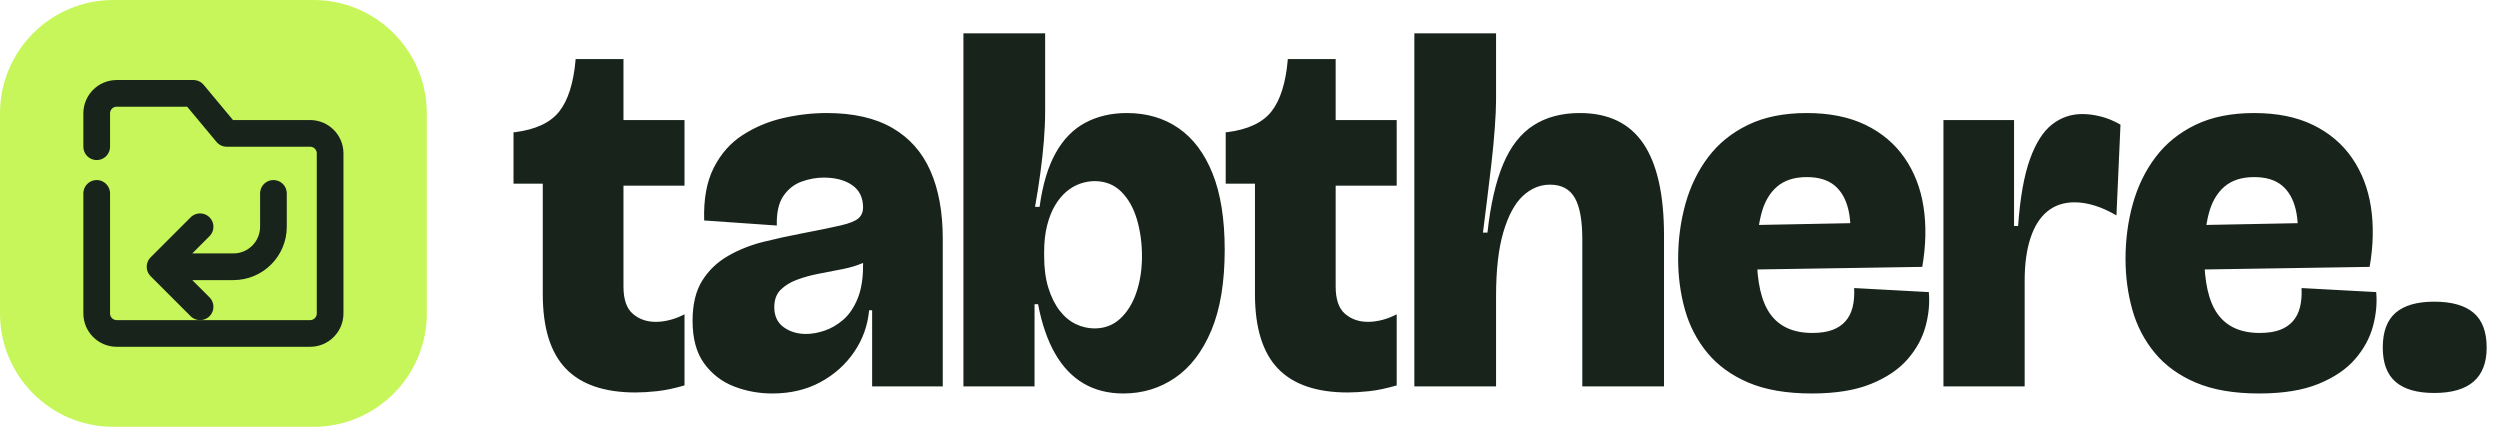
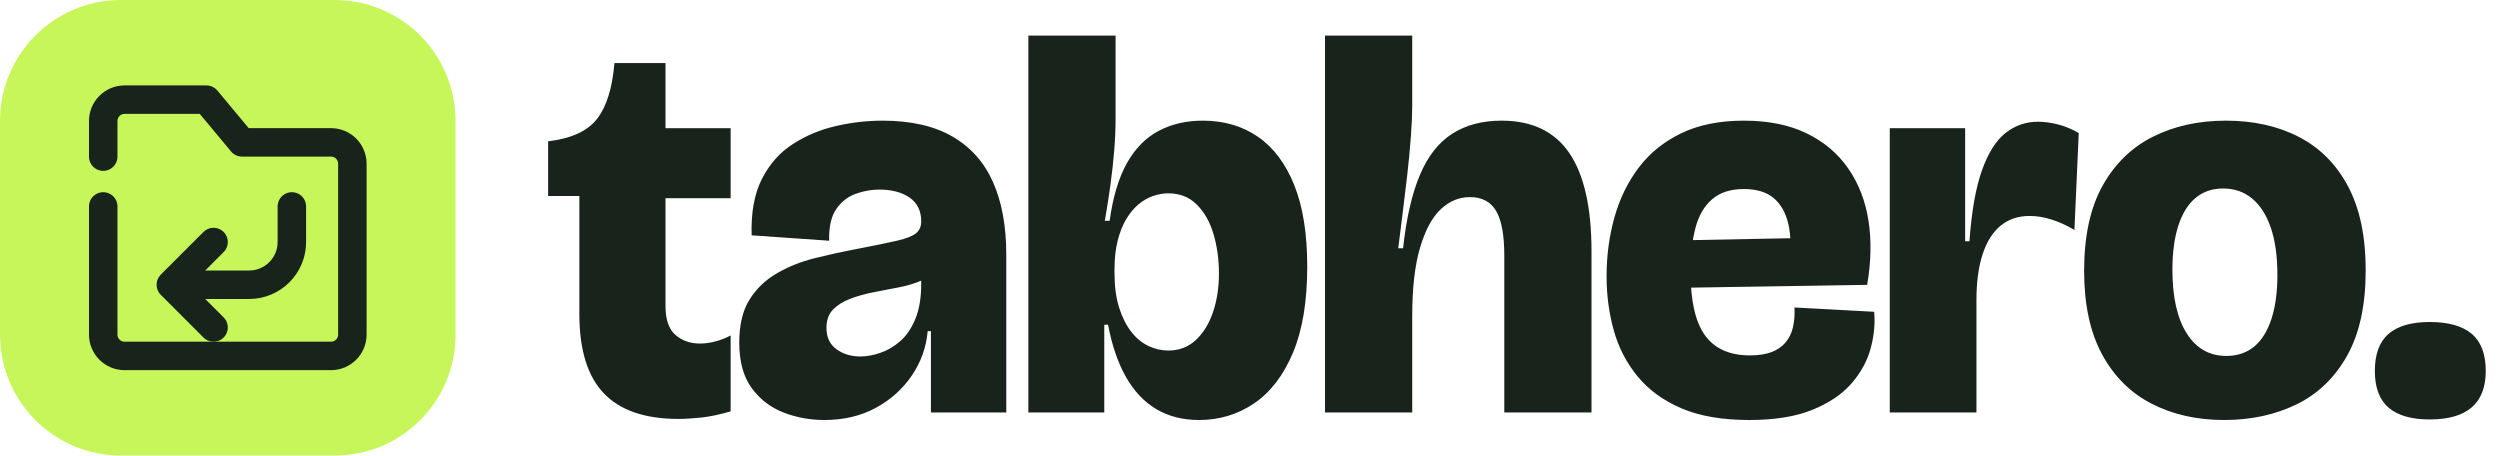
- <svg xmlns="http://www.w3.org/2000/svg" viewBox="0 0 749.73 128" role="img" aria-labelledby="logo-title" fill="none">
+ <svg xmlns="http://www.w3.org/2000/svg" viewBox="0 0 702.39 128" role="img" aria-labelledby="logo-title" fill="none">
  <rect width="128" height="128" rx="34" fill="#C7F65A" />
  <path d="M29 44V34a6 6 0 0 1 6-6h23l10 12h25a6 6 0 0 1 6 6v48a6 6 0 0 1-6 6H35a6 6 0 0 1-6-6V58" stroke="#17231B" stroke-width="8" stroke-linecap="round" stroke-linejoin="round" />
  <path d="M82 58v10a12 12 0 0 1-12 12H48m12-12L48 80l12 12" stroke="#17231B" stroke-width="8" stroke-linecap="round" stroke-linejoin="round" />
-   <path d="M247 -12Q154 -12 108.5 35.5Q63 83 63 183V402H5V504H8Q70 512 96.0 545.5Q122 579 128 647V649H223V528H344V398H223V198Q223 160 241.5 144.0Q260 128 287 128Q301 128 316.0 132.0Q331 136 344 143V2Q313 -7 289.0 -9.5Q265 -12 247 -12ZM518 -14Q478 -14 442.0 0.0Q406 14 383.0 45.5Q360 77 360 130Q360 179 379.0 209.5Q398 240 430.0 258.5Q462 277 500.0 286.5Q538 296 575 303Q627 313 653.0 319.0Q679 325 688.5 333.0Q698 341 698 355Q698 384 676.5 399.0Q655 414 620 414Q598 414 576.0 406.0Q554 398 540.0 377.5Q526 357 527 319L383 329Q381 392 402.0 433.5Q423 475 459.5 498.5Q496 522 539.5 532.0Q583 542 626 542Q705 542 756.0 512.5Q807 483 831.5 427.5Q856 372 856 293V199Q856 166 856.0 132.5Q856 99 856.0 66.0Q856 33 856 0H716Q716 36 716.0 73.0Q716 110 716 151H710Q706 106 680.5 68.5Q655 31 613.5 8.5Q572 -14 518 -14ZM585 104Q602 104 621.5 110.5Q641 117 658.5 132.0Q676 147 687.0 173.5Q698 200 698 239V263L725 266Q717 253 698.5 245.0Q680 237 657.0 232.5Q634 228 610.5 223.5Q587 219 567.0 211.5Q547 204 534.5 191.5Q522 179 522 157Q522 131 540.5 117.5Q559 104 585 104ZM1214 -14Q1169 -14 1135.0 6.0Q1101 26 1078.5 65.5Q1056 105 1045 163H1038V0H897V186V700H1059V545Q1059 518 1056.5 487.0Q1054 456 1049.5 423.0Q1045 390 1039 356H1048Q1057 422 1080.0 463.0Q1103 504 1139.0 523.0Q1175 542 1221 542Q1280 542 1323.5 512.0Q1367 482 1391.0 422.0Q1415 362 1415 271Q1415 174 1388.5 111.0Q1362 48 1316.5 17.0Q1271 -14 1214 -14ZM1157 115Q1187 115 1208.0 134.5Q1229 154 1240.0 186.5Q1251 219 1251 258Q1251 297 1241.0 331.0Q1231 365 1210.0 386.0Q1189 407 1157 407Q1143 407 1128.5 402.0Q1114 397 1101.5 386.5Q1089 376 1079.0 359.5Q1069 343 1063.0 319.5Q1057 296 1057 266V259Q1057 222 1065.5 195.0Q1074 168 1088.0 150.0Q1102 132 1120.0 123.5Q1138 115 1157 115ZM1659 -12Q1566 -12 1520.5 35.5Q1475 83 1475 183V402H1417V504H1420Q1482 512 1508.0 545.5Q1534 579 1540 647V649H1635V528H1756V398H1635V198Q1635 160 1653.5 144.0Q1672 128 1699 128Q1713 128 1728.0 132.0Q1743 136 1756 143V2Q1725 -7 1701.0 -9.5Q1677 -12 1659 -12ZM1791 0V279V700H1953V568Q1953 547 1950.5 512.5Q1948 478 1943.5 439.0Q1939 400 1934.5 364.5Q1930 329 1927 305H1936Q1945 388 1967.0 440.5Q1989 493 2027.0 517.5Q2065 542 2119 542Q2204 542 2245.0 481.5Q2286 421 2286 299V0H2124V292Q2124 348 2109.0 374.0Q2094 400 2060 400Q2030 400 2006.0 377.5Q1982 355 1967.5 306.0Q1953 257 1953 179V0ZM2579 -14Q2504 -14 2453.5 7.5Q2403 29 2372.0 66.5Q2341 104 2327.5 152.0Q2314 200 2314 253Q2314 310 2328.5 362.0Q2343 414 2373.5 454.5Q2404 495 2452.5 518.5Q2501 542 2569 542Q2637 542 2685.5 518.5Q2734 495 2763.0 453.0Q2792 411 2800.5 356.0Q2809 301 2798 237L2415 231V319L2674 324L2653 273Q2659 319 2651.5 350.5Q2644 382 2624.0 398.5Q2604 415 2569 415Q2532 415 2510.0 396.0Q2488 377 2479.0 342.5Q2470 308 2470 261Q2470 180 2497.0 143.0Q2524 106 2580 106Q2604 106 2620.0 112.0Q2636 118 2646.0 129.5Q2656 141 2660.0 157.5Q2664 174 2663 195L2811 187Q2814 154 2804.5 119.0Q2795 84 2769.0 54.0Q2743 24 2696.5 5.0Q2650 -14 2579 -14ZM2840 0V287V528H2980V318H2988Q2994 402 3011.5 450.5Q3029 499 3055.5 519.5Q3082 540 3115 540Q3133 540 3152.5 535.0Q3172 530 3191 519L3183 339Q3161 352 3140.0 358.5Q3119 365 3100 365Q3068 365 3046.0 347.0Q3024 329 3012.5 294.0Q3001 259 3001 209V0ZM3466 -14Q3391 -14 3340.5 7.5Q3290 29 3259.0 66.5Q3228 104 3214.5 152.0Q3201 200 3201 253Q3201 310 3215.5 362.0Q3230 414 3260.5 454.5Q3291 495 3339.5 518.5Q3388 542 3456 542Q3524 542 3572.5 518.5Q3621 495 3650.0 453.0Q3679 411 3687.5 356.0Q3696 301 3685 237L3302 231V319L3561 324L3540 273Q3546 319 3538.5 350.5Q3531 382 3511.0 398.5Q3491 415 3456 415Q3419 415 3397.0 396.0Q3375 377 3366.0 342.5Q3357 308 3357 261Q3357 180 3384.0 143.0Q3411 106 3467 106Q3491 106 3507.0 112.0Q3523 118 3533.0 129.5Q3543 141 3547.0 157.5Q3551 174 3550 195L3698 187Q3701 154 3691.5 119.0Q3682 84 3656.0 54.0Q3630 24 3583.5 5.0Q3537 -14 3466 -14ZM3813 -13Q3762 -13 3736.5 9.0Q3711 31 3711 77Q3711 124 3736.5 146.0Q3762 168 3813 168Q3865 168 3891.0 146.0Q3917 124 3917 77Q3917 -13 3813 -13Z" fill="#17231B" transform="matrix(0.1512605 0 0 -0.1512605 153.2437 115.8824)" />
+   <path d="M247 -12Q154 -12 108.5 35.5Q63 83 63 183V402H5V504H8Q70 512 96.0 545.5Q122 579 128 647V649H223V528H344V398H223V198Q223 160 241.5 144.0Q260 128 287 128Q301 128 316.0 132.0Q331 136 344 143V2Q313 -7 289.0 -9.5Q265 -12 247 -12ZM518 -14Q478 -14 442.0 0.0Q406 14 383.0 45.5Q360 77 360 130Q360 179 379.0 209.5Q398 240 430.0 258.5Q462 277 500.0 286.5Q538 296 575 303Q627 313 653.0 319.0Q679 325 688.5 333.0Q698 341 698 355Q698 384 676.5 399.0Q655 414 620 414Q598 414 576.0 406.0Q554 398 540.0 377.5Q526 357 527 319L383 329Q381 392 402.0 433.5Q423 475 459.5 498.5Q496 522 539.5 532.0Q583 542 626 542Q705 542 756.0 512.5Q807 483 831.5 427.5Q856 372 856 293V199Q856 166 856.0 132.5Q856 99 856.0 66.0Q856 33 856 0H716Q716 36 716.0 73.0Q716 110 716 151H710Q706 106 680.5 68.5Q655 31 613.5 8.5Q572 -14 518 -14ZM585 104Q602 104 621.5 110.5Q641 117 658.5 132.0Q676 147 687.0 173.5Q698 200 698 239V263L725 266Q717 253 698.5 245.0Q680 237 657.0 232.5Q634 228 610.5 223.5Q587 219 567.0 211.5Q547 204 534.5 191.5Q522 179 522 157Q522 131 540.5 117.5Q559 104 585 104ZM1214 -14Q1169 -14 1135.0 6.0Q1101 26 1078.5 65.5Q1056 105 1045 163H1038V0H897V186V700H1059V545Q1059 518 1056.5 487.0Q1054 456 1049.5 423.0Q1045 390 1039 356H1048Q1057 422 1080.0 463.0Q1103 504 1139.0 523.0Q1175 542 1221 542Q1280 542 1323.5 512.0Q1367 482 1391.0 422.0Q1415 362 1415 271Q1415 174 1388.5 111.0Q1362 48 1316.5 17.0Q1271 -14 1214 -14ZM1157 115Q1187 115 1208.0 134.5Q1229 154 1240.0 186.5Q1251 219 1251 258Q1251 297 1241.0 331.0Q1231 365 1210.0 386.0Q1189 407 1157 407Q1143 407 1128.5 402.0Q1114 397 1101.5 386.5Q1089 376 1079.0 359.5Q1069 343 1063.0 319.5Q1057 296 1057 266V259Q1057 222 1065.5 195.0Q1074 168 1088.0 150.0Q1102 132 1120.0 123.5Q1138 115 1157 115ZM1448 0V279V700H1610V568Q1610 547 1607.5 512.5Q1605 478 1600.5 439.0Q1596 400 1591.5 364.5Q1587 329 1584 305H1593Q1602 388 1624.0 440.5Q1646 493 1684.0 517.5Q1722 542 1776 542Q1861 542 1902.0 481.5Q1943 421 1943 299V0H1781V292Q1781 348 1766.0 374.0Q1751 400 1717 400Q1687 400 1663.0 377.5Q1639 355 1624.5 306.0Q1610 257 1610 179V0ZM2236 -14Q2161 -14 2110.5 7.5Q2060 29 2029.0 66.5Q1998 104 1984.5 152.0Q1971 200 1971 253Q1971 310 1985.5 362.0Q2000 414 2030.5 454.5Q2061 495 2109.5 518.5Q2158 542 2226 542Q2294 542 2342.5 518.5Q2391 495 2420.0 453.0Q2449 411 2457.5 356.0Q2466 301 2455 237L2072 231V319L2331 324L2310 273Q2316 319 2308.5 350.5Q2301 382 2281.0 398.5Q2261 415 2226 415Q2189 415 2167.0 396.0Q2145 377 2136.0 342.5Q2127 308 2127 261Q2127 180 2154.0 143.0Q2181 106 2237 106Q2261 106 2277.0 112.0Q2293 118 2303.0 129.5Q2313 141 2317.0 157.5Q2321 174 2320 195L2468 187Q2471 154 2461.5 119.0Q2452 84 2426.0 54.0Q2400 24 2353.5 5.0Q2307 -14 2236 -14ZM2497 0V287V528H2637V318H2645Q2651 402 2668.5 450.5Q2686 499 2712.5 519.5Q2739 540 2772 540Q2790 540 2809.5 535.0Q2829 530 2848 519L2840 339Q2818 352 2797.0 358.5Q2776 365 2757 365Q2725 365 2703.0 347.0Q2681 329 2669.5 294.0Q2658 259 2658 209V0ZM3118 -14Q3042 -14 2983.0 16.5Q2924 47 2891.0 108.5Q2858 170 2858 263Q2858 360 2892.5 421.5Q2927 483 2986.5 512.5Q3046 542 3121 542Q3199 542 3257.5 511.5Q3316 481 3348.5 419.5Q3381 358 3381 264Q3381 167 3346.5 105.5Q3312 44 3252.5 15.0Q3193 -14 3118 -14ZM3122 105Q3153 105 3174.0 122.5Q3195 140 3206.0 174.0Q3217 208 3217 255Q3217 307 3205.0 342.5Q3193 378 3170.5 397.0Q3148 416 3116 416Q3086 416 3065.0 398.5Q3044 381 3033.0 347.0Q3022 313 3022 265Q3022 189 3048.5 147.0Q3075 105 3122 105ZM3500 -13Q3449 -13 3423.5 9.0Q3398 31 3398 77Q3398 124 3423.5 146.0Q3449 168 3500 168Q3552 168 3578.0 146.0Q3604 124 3604 77Q3604 -13 3500 -13Z" fill="#17231B" transform="matrix(0.1512605 0 0 -0.1512605 153.2437 115.8824)" />
</svg>
